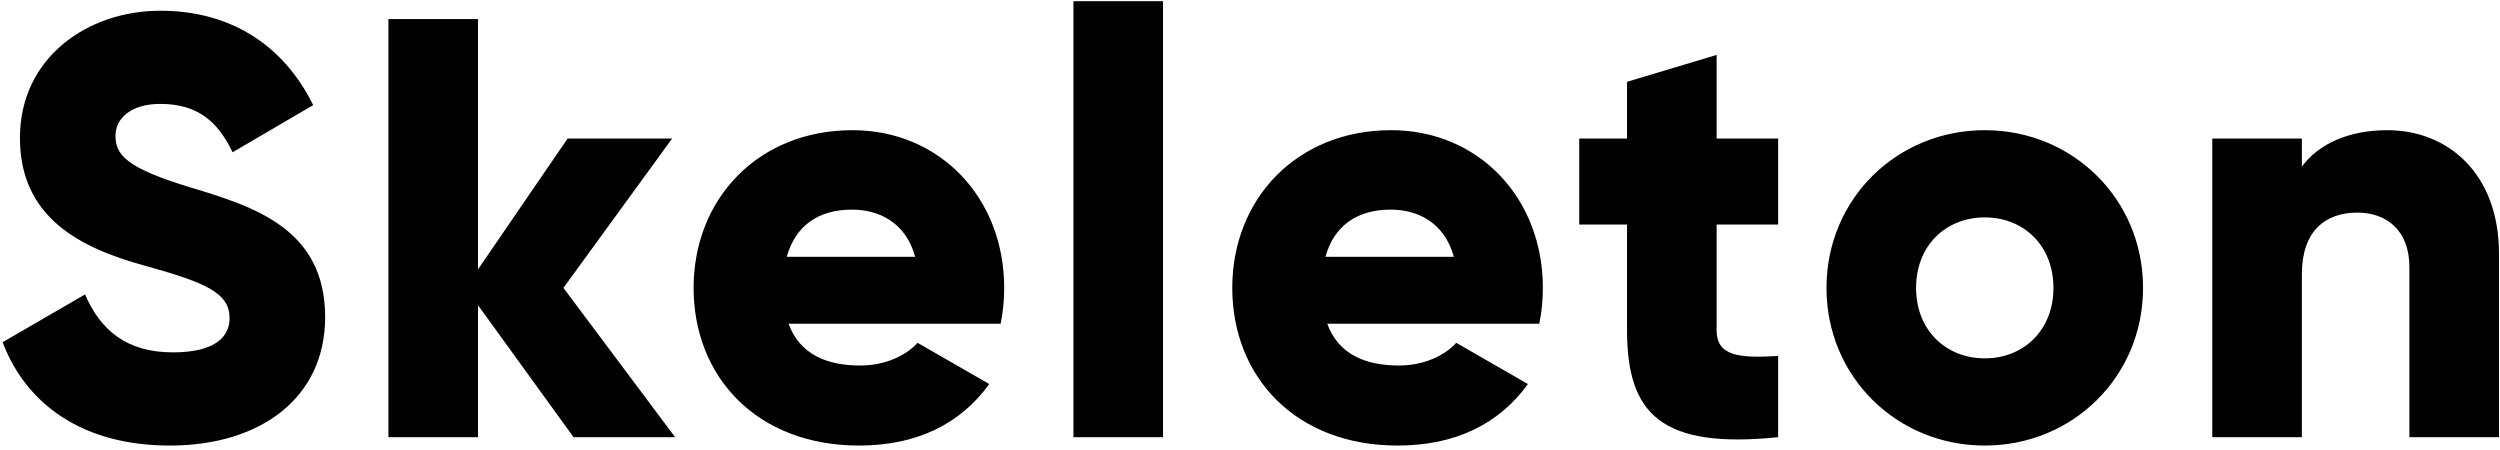
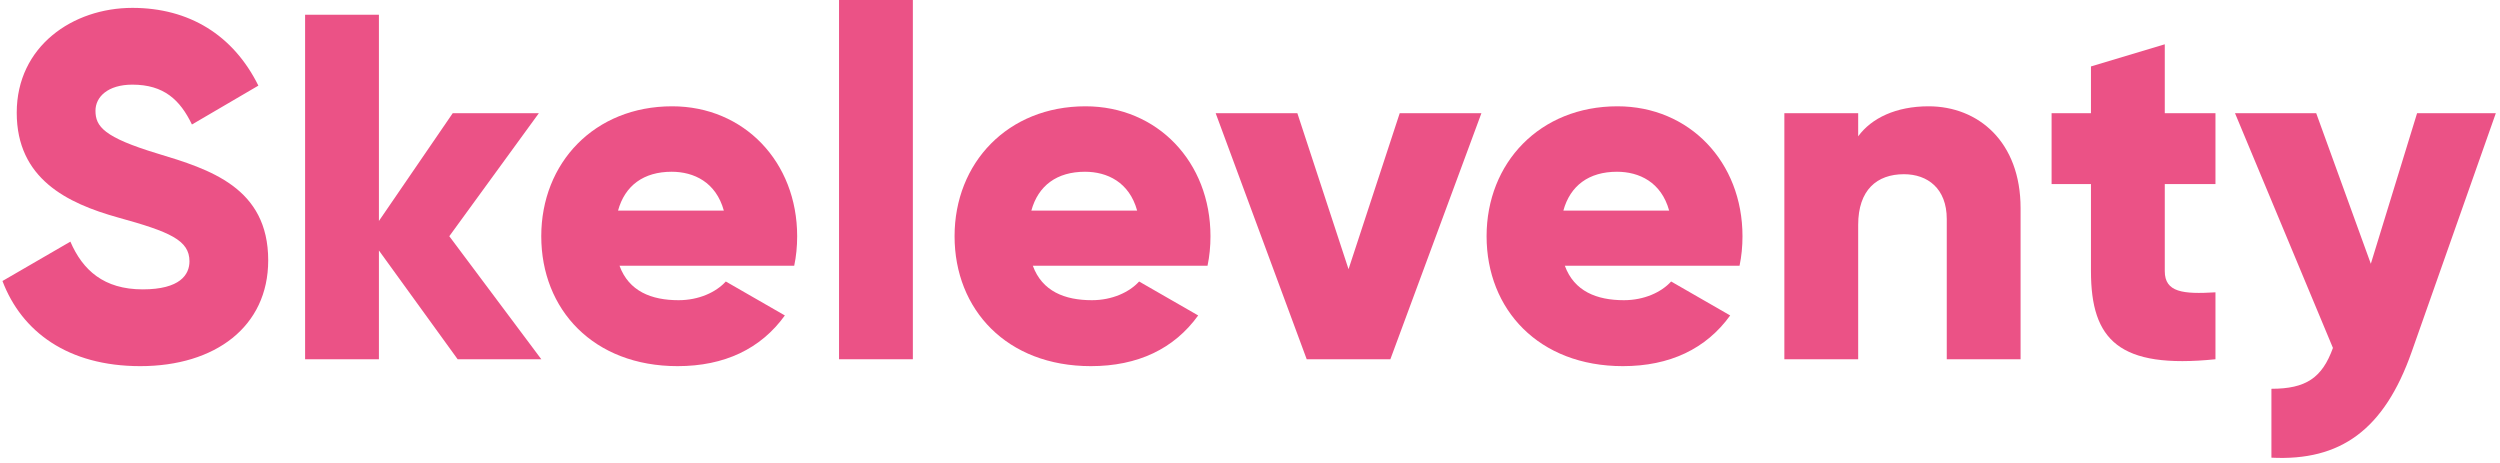
- <svg xmlns="http://www.w3.org/2000/svg" viewBox="0 0 406 73" version="1.1">
-   <path d="M27.585,72.358 C42.329,72.358 52.805,64.598 52.805,51.503 C52.805,37.147 41.262,33.558 30.98,30.454 C20.407,27.253 18.758,25.119 18.758,22.015 C18.758,19.299 21.183,16.874 26.033,16.874 C32.241,16.874 35.442,19.881 37.77,24.731 L50.865,17.068 C45.918,7.077 37.188,1.742 26.033,1.742 C14.296,1.742 3.238,9.308 3.238,22.403 C3.238,35.401 13.132,40.251 23.22,43.064 C33.405,45.877 37.285,47.526 37.285,51.697 C37.285,54.316 35.442,57.226 28.07,57.226 C20.407,57.226 16.236,53.443 13.811,47.817 L0.425,55.577 C4.208,65.568 13.326,72.358 27.585,72.358 Z M109.64,71 L91.501,46.75 L109.155,22.5 L92.18,22.5 L77.63,43.743 L77.63,3.1 L63.08,3.1 L63.08,71 L77.63,71 L77.63,49.563 L93.15,71 L109.64,71 Z M128.063,52.57 C129.906,57.614 134.368,59.36 139.703,59.36 C143.68,59.36 147.075,57.808 149.015,55.674 L160.655,62.367 C155.902,68.963 148.724,72.358 139.509,72.358 C122.922,72.358 112.64,61.203 112.64,46.75 C112.64,32.297 123.116,21.142 138.442,21.142 C152.604,21.142 163.08,32.103 163.08,46.75 C163.08,48.787 162.886,50.727 162.498,52.57 L128.063,52.57 Z M127.772,41.706 L148.627,41.706 C147.075,36.08 142.71,34.043 138.345,34.043 C132.816,34.043 129.13,36.759 127.772,41.706 Z M174.325,71 L188.875,71 L188.875,0.19 L174.325,0.19 L174.325,71 Z M215.543,52.57 C217.386,57.614 221.848,59.36 227.183,59.36 C231.16,59.36 234.555,57.808 236.495,55.674 L248.135,62.367 C243.382,68.963 236.204,72.358 226.989,72.358 C210.402,72.358 200.12,61.203 200.12,46.75 C200.12,32.297 210.596,21.142 225.922,21.142 C240.084,21.142 250.56,32.103 250.56,46.75 C250.56,48.787 250.366,50.727 249.978,52.57 L215.543,52.57 Z M215.252,41.706 L236.107,41.706 C234.555,36.08 230.19,34.043 225.825,34.043 C220.296,34.043 216.61,36.759 215.252,41.706 Z M288.771,36.468 L288.771,22.5 L278.78,22.5 L278.78,8.92 L264.23,13.285 L264.23,22.5 L256.47,22.5 L256.47,36.468 L264.23,36.468 L264.23,53.637 C264.23,67.217 269.759,72.94 288.771,71 L288.771,57.808 C282.369,58.196 278.78,57.808 278.78,53.637 L278.78,36.468 L288.771,36.468 Z M322.326,72.358 C308.067,72.358 296.621,61.203 296.621,46.75 C296.621,32.297 308.067,21.142 322.326,21.142 C336.585,21.142 348.031,32.297 348.031,46.75 C348.031,61.203 336.585,72.358 322.326,72.358 Z M322.326,58.196 C328.631,58.196 333.481,53.637 333.481,46.75 C333.481,39.863 328.631,35.304 322.326,35.304 C316.021,35.304 311.171,39.863 311.171,46.75 C311.171,53.637 316.021,58.196 322.326,58.196 Z M387.697,21.142 C381.295,21.142 376.445,23.47 373.826,27.059 L373.826,22.5 L359.276,22.5 L359.276,71 L373.826,71 L373.826,44.519 C373.826,37.632 377.512,34.528 382.847,34.528 C387.503,34.528 391.286,37.341 391.286,43.355 L391.286,71 L405.836,71 L405.836,41.221 C405.836,28.126 397.494,21.142 387.697,21.142 Z" />
+ <svg xmlns="http://www.w3.org/2000/svg" width="508" height="94" viewBox="0 0 508 94" fill="none">
+   <path d="M28.5 74.4C43.7 74.4 54.5 66.4 54.5 52.9C54.5 38.1 42.6 34.4 32 31.2C21.1 27.9 19.4 25.7 19.4 22.5C19.4 19.7 21.9 17.2 26.9 17.2C33.3 17.2 36.6 20.3 39 25.3L52.5 17.4C47.4 7.1 38.4 1.6 26.9 1.6C14.8 1.6 3.4 9.4 3.4 22.9C3.4 36.3 13.6 41.3 24 44.2C34.5 47.1 38.5 48.8 38.5 53.1C38.5 55.8 36.6 58.8 29 58.8C21.1 58.8 16.8 54.9 14.3 49.1L0.5 57.1C4.4 67.4 13.8 74.4 28.5 74.4Z" fill="#EB5286" />
+   <path d="M109.996 73L91.296 48L109.496 23H91.996L76.996 44.9V3H61.996V73H76.996V50.9L92.996 73H109.996Z" fill="#EB5286" />
+   <path d="M125.884 54H161.384C161.784 52.1 161.984 50.1 161.984 48C161.984 32.9 151.184 21.6 136.584 21.6C120.784 21.6 109.984 33.1 109.984 48C109.984 62.9 120.584 74.4 137.684 74.4C147.184 74.4 154.584 70.9 159.484 64.1L147.484 57.2C145.484 59.4 141.984 61 137.884 61C132.384 61 127.784 59.2 125.884 54ZM125.584 42.8C126.984 37.7 130.784 34.9 136.484 34.9C140.984 34.9 145.484 37 147.084 42.8H125.584Z" fill="#EB5286" />
+   <path d="M170.492 73H185.492V0H170.492V73Z" fill="#EB5286" />
+   <path d="M209.869 54H245.369C245.769 52.1 245.969 50.1 245.969 48C245.969 32.9 235.169 21.6 220.569 21.6C204.769 21.6 193.969 33.1 193.969 48C193.969 62.9 204.569 74.4 221.669 74.4C231.169 74.4 238.569 70.9 243.469 64.1L231.469 57.2C229.469 59.4 225.969 61 221.869 61C216.369 61 211.769 59.2 209.869 54ZM209.569 42.8C210.969 37.7 214.769 34.9 220.469 34.9C224.969 34.9 229.469 37 231.069 42.8H209.569Z" fill="#EB5286" />
+   <path d="M284.423 23L274.023 54.7L263.623 23H247.023L265.523 73H282.523L301.023 23H284.423Z" fill="#EB5286" />
+   <path d="M317.974 54H353.474C353.874 52.1 354.074 50.1 354.074 48C354.074 32.9 343.274 21.6 328.674 21.6C312.874 21.6 302.074 33.1 302.074 48C302.074 62.9 312.674 74.4 329.774 74.4C339.274 74.4 346.674 70.9 351.574 64.1L339.574 57.2C337.574 59.4 334.074 61 329.974 61C324.474 61 319.874 59.2 317.974 54ZM317.674 42.8C319.074 37.7 322.874 34.9 328.574 34.9C333.074 34.9 337.574 37 339.174 42.8H317.674Z" fill="#EB5286" />
+   <path d="M391.882 21.6C385.282 21.6 380.282 24 377.582 27.7V23H362.582V73H377.582V45.7C377.582 38.6 381.382 35.4 386.882 35.4C391.682 35.4 395.582 38.3 395.582 44.5V73H410.582V42.3C410.582 28.8 401.982 21.6 391.882 21.6Z" fill="#EB5286" />
+   <path d="M450.183 37.4V23H439.883V9L424.883 13.5V23H416.883V37.4H424.883V55.1C424.883 69.1 430.583 75 450.183 73V59.4C443.583 59.8 439.883 59.4 439.883 55.1V37.4H450.183Z" fill="#EB5286" />
+   <path d="M491.152 23L481.752 53.6L470.652 23H454.152L474.052 70.7C471.852 76.8 468.552 79 461.552 79V93C475.552 93.7 484.452 87.4 490.052 71.5L507.152 23H491.152Z" fill="#EB5286" />
</svg>
